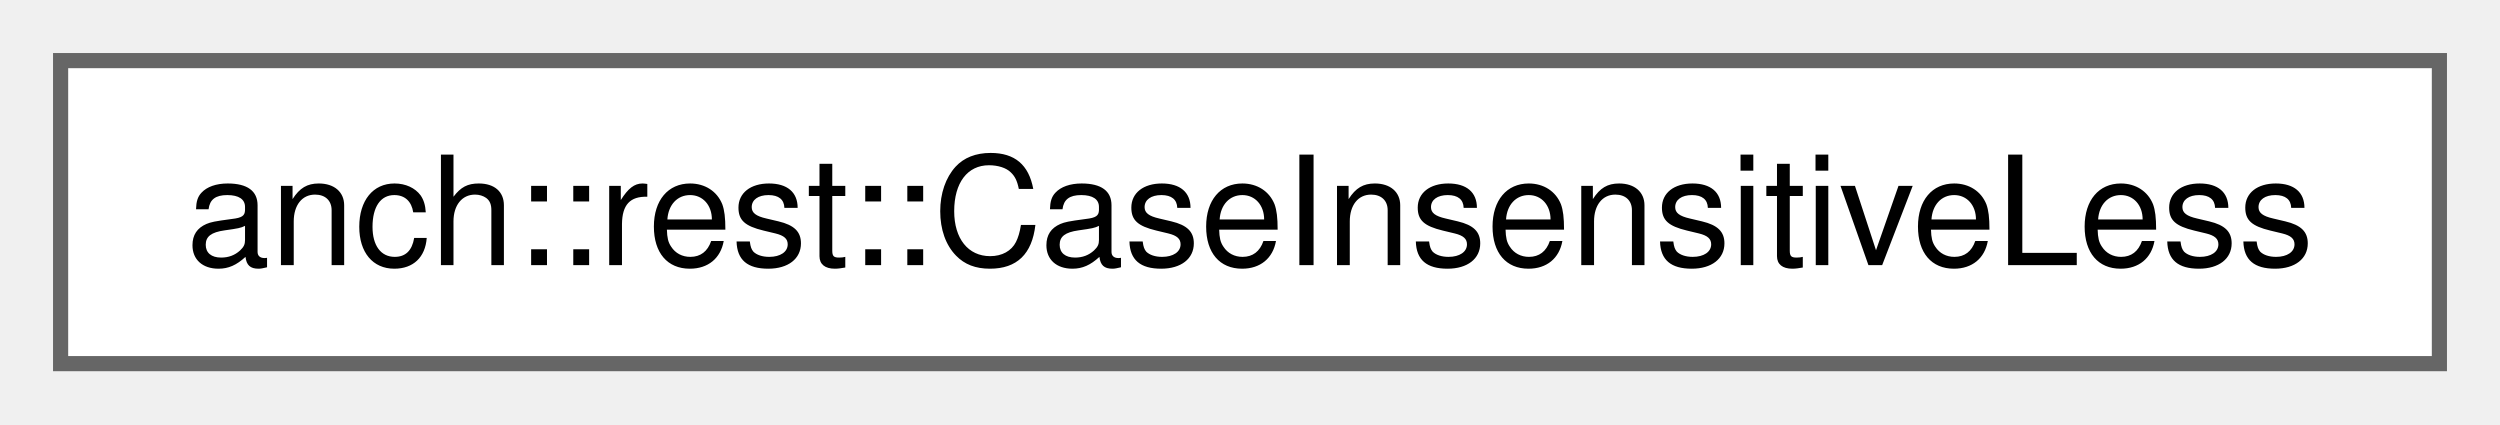
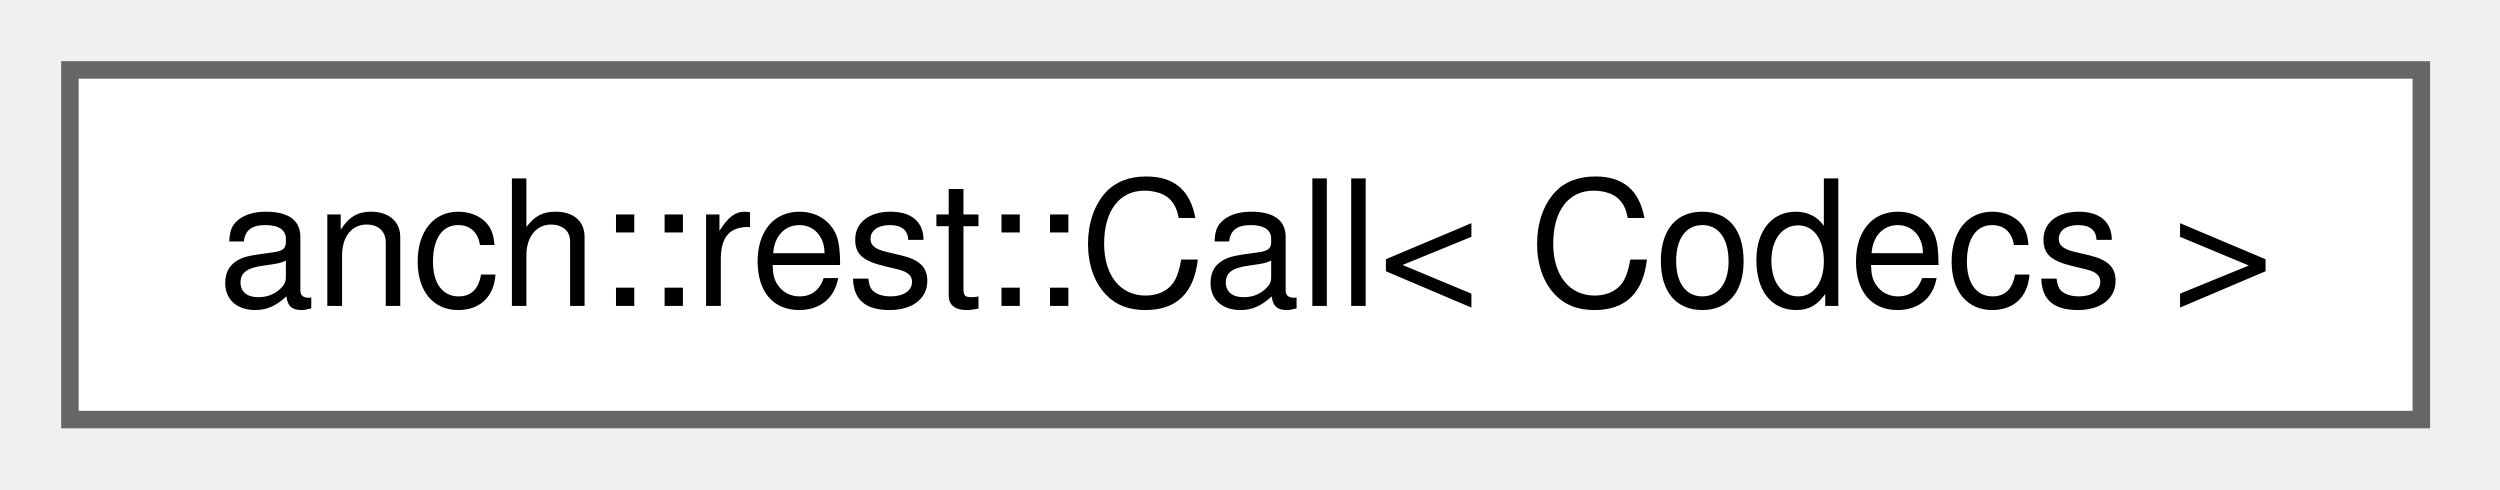
- <svg xmlns="http://www.w3.org/2000/svg" xmlns:xlink="http://www.w3.org/1999/xlink" width="165pt" height="28pt" viewBox="0.00 0.00 165.00 28.00">
+ <svg xmlns="http://www.w3.org/2000/svg" xmlns:xlink="http://www.w3.org/1999/xlink" width="143pt" height="28pt" viewBox="0.00 0.00 143.00 28.00">
  <g id="graph0" class="graph" transform="scale(1 1) rotate(0) translate(4 24)">
    <g id="Node000000" class="node">
      <g id="a_Node000000">
-         <a xlink:href="structanch_1_1rest_1_1_case_insensitive_less.html" target="_top" xlink:title=" ">
-           <polygon fill="white" stroke="#666666" points="157,-20 0,-20 0,0 157,0 157,-20" />
-           <text xml:space="preserve" text-anchor="middle" x="78.5" y="-6.5" font-family="Helvetica,sans-Serif" font-size="10.00">anch::rest::CaseInsensitiveLess</text>
+         <a xlink:href="classanch_1_1rest_1_1_call.html" target="_top" xlink:title=" ">
+           <polygon fill="white" stroke="#666666" points="134.5,-20 0,-20 0,0 134.5,0 134.5,-20" />
+           <text xml:space="preserve" text-anchor="middle" x="67.25" y="-6.5" font-family="Helvetica,sans-Serif" font-size="10.00">anch::rest::Call&lt; Codecs &gt;</text>
        </a>
      </g>
    </g>
  </g>
</svg>
